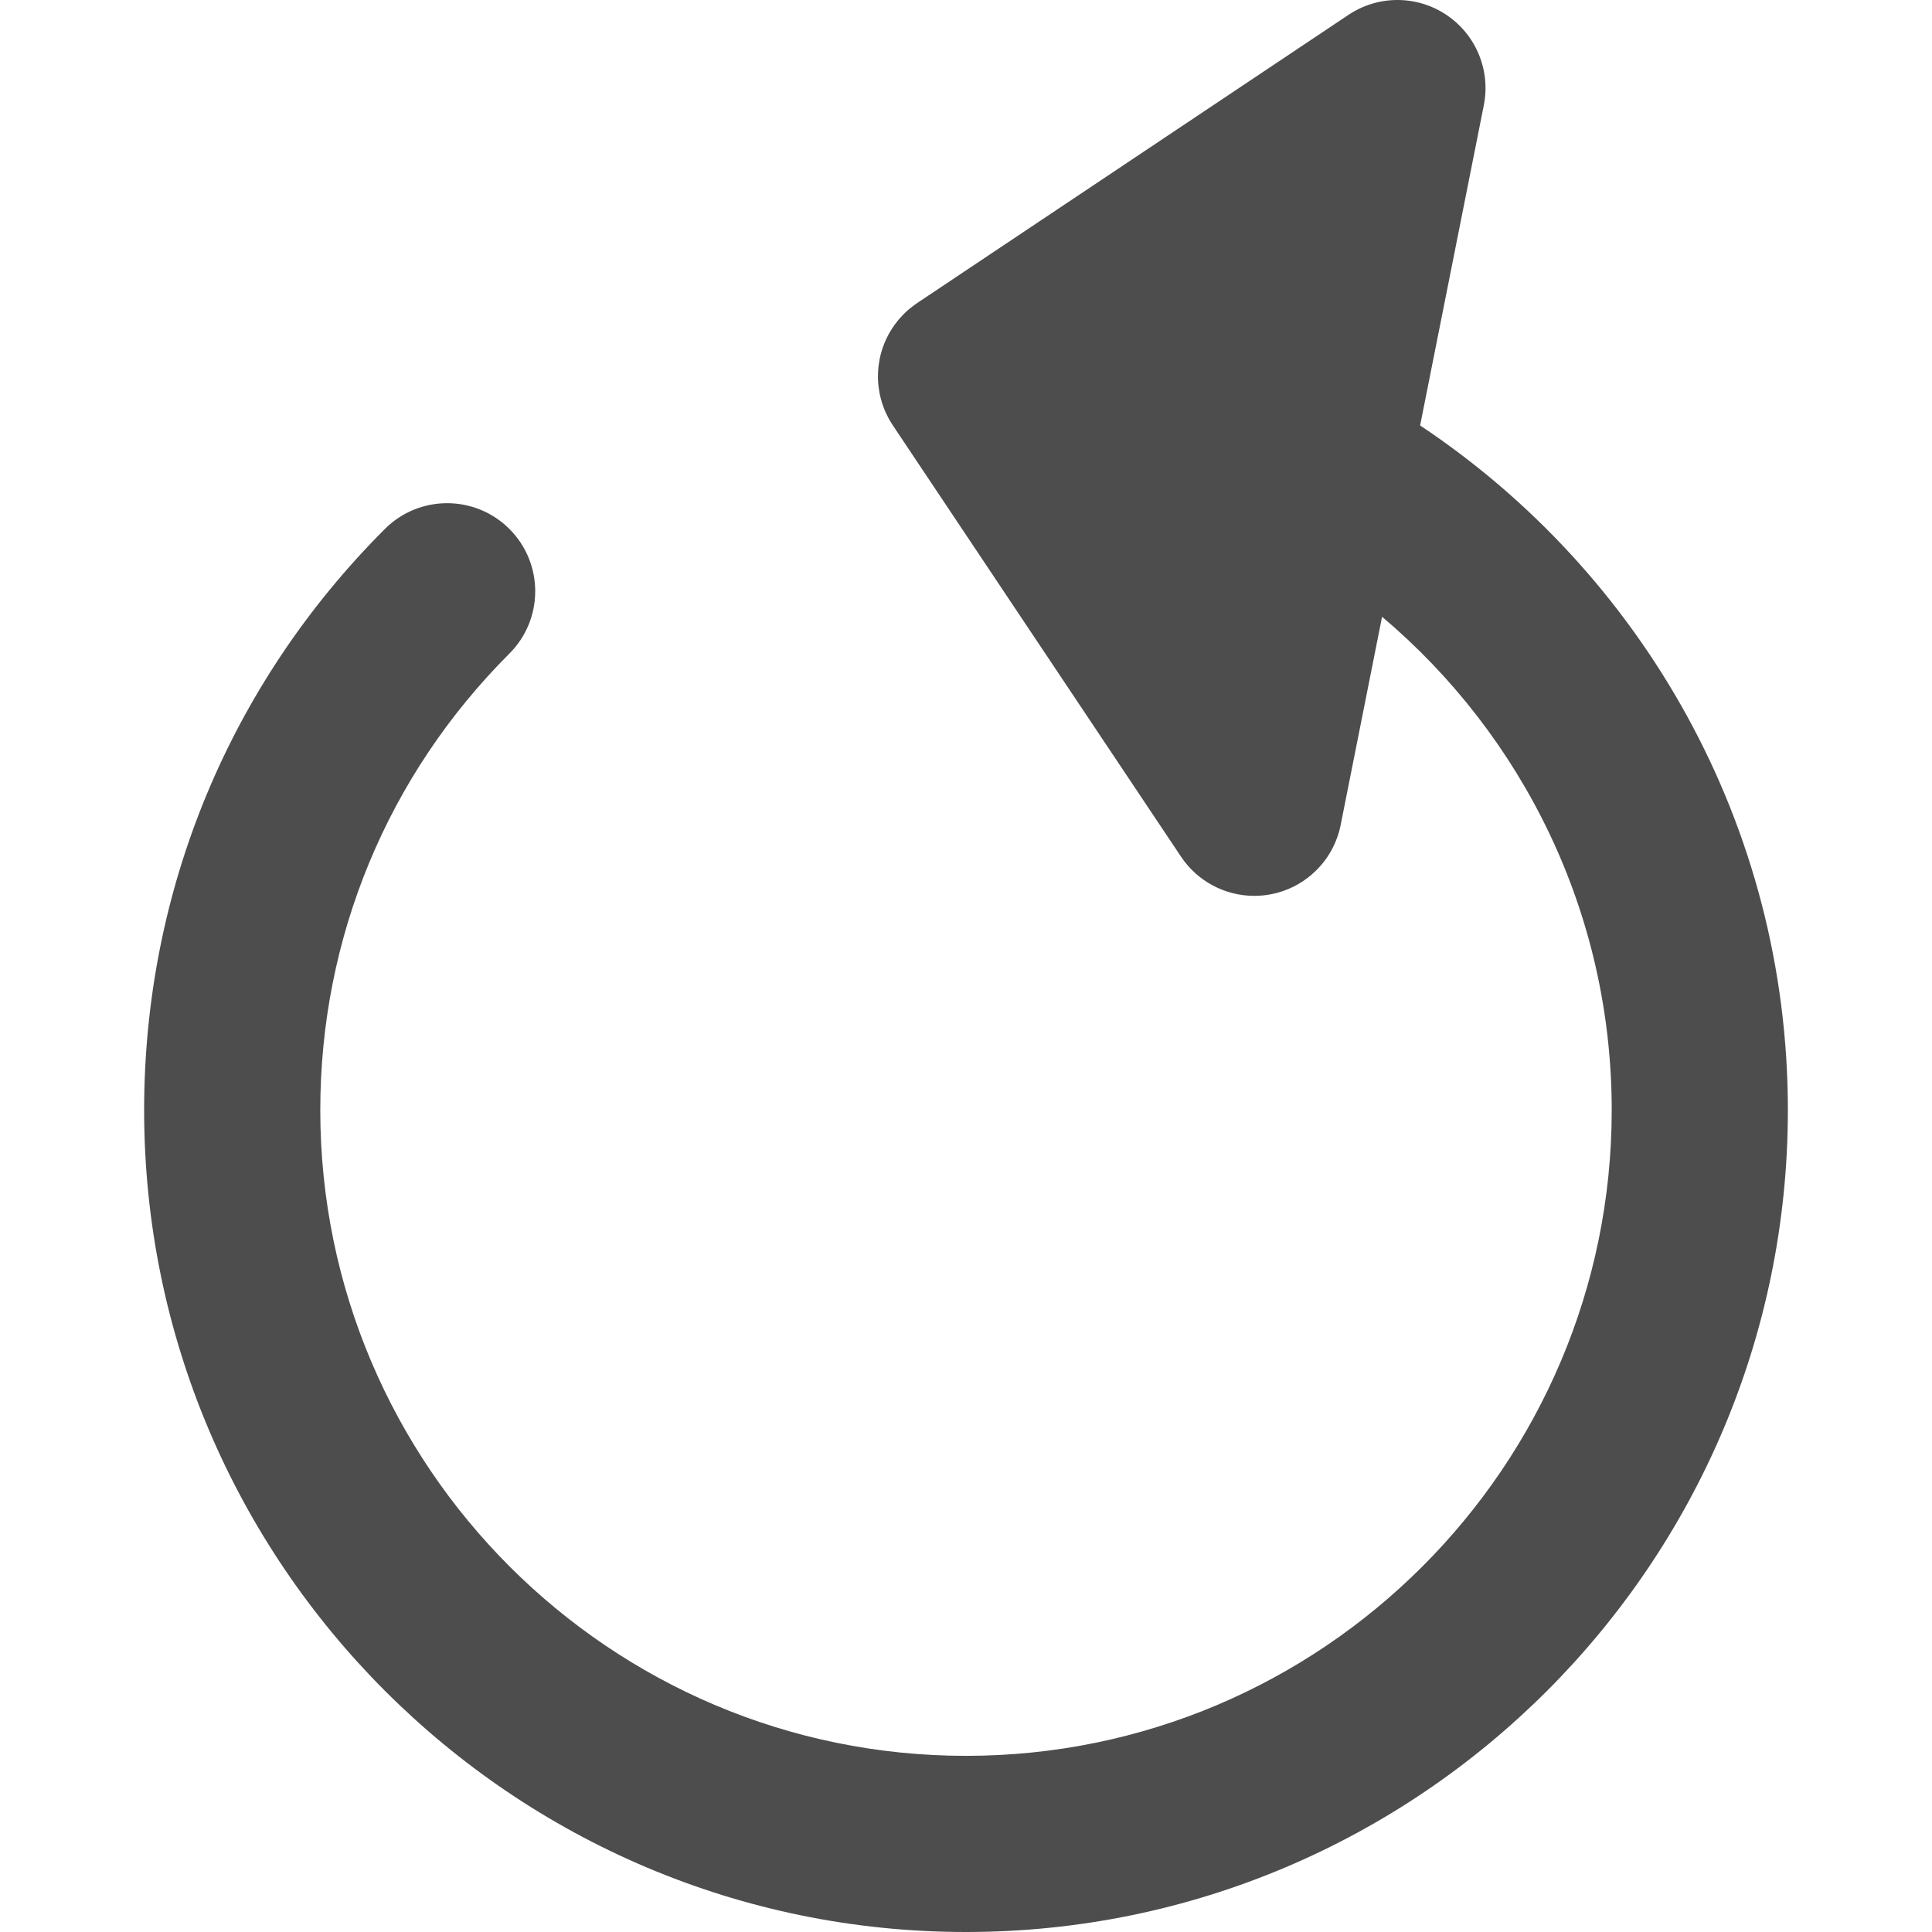
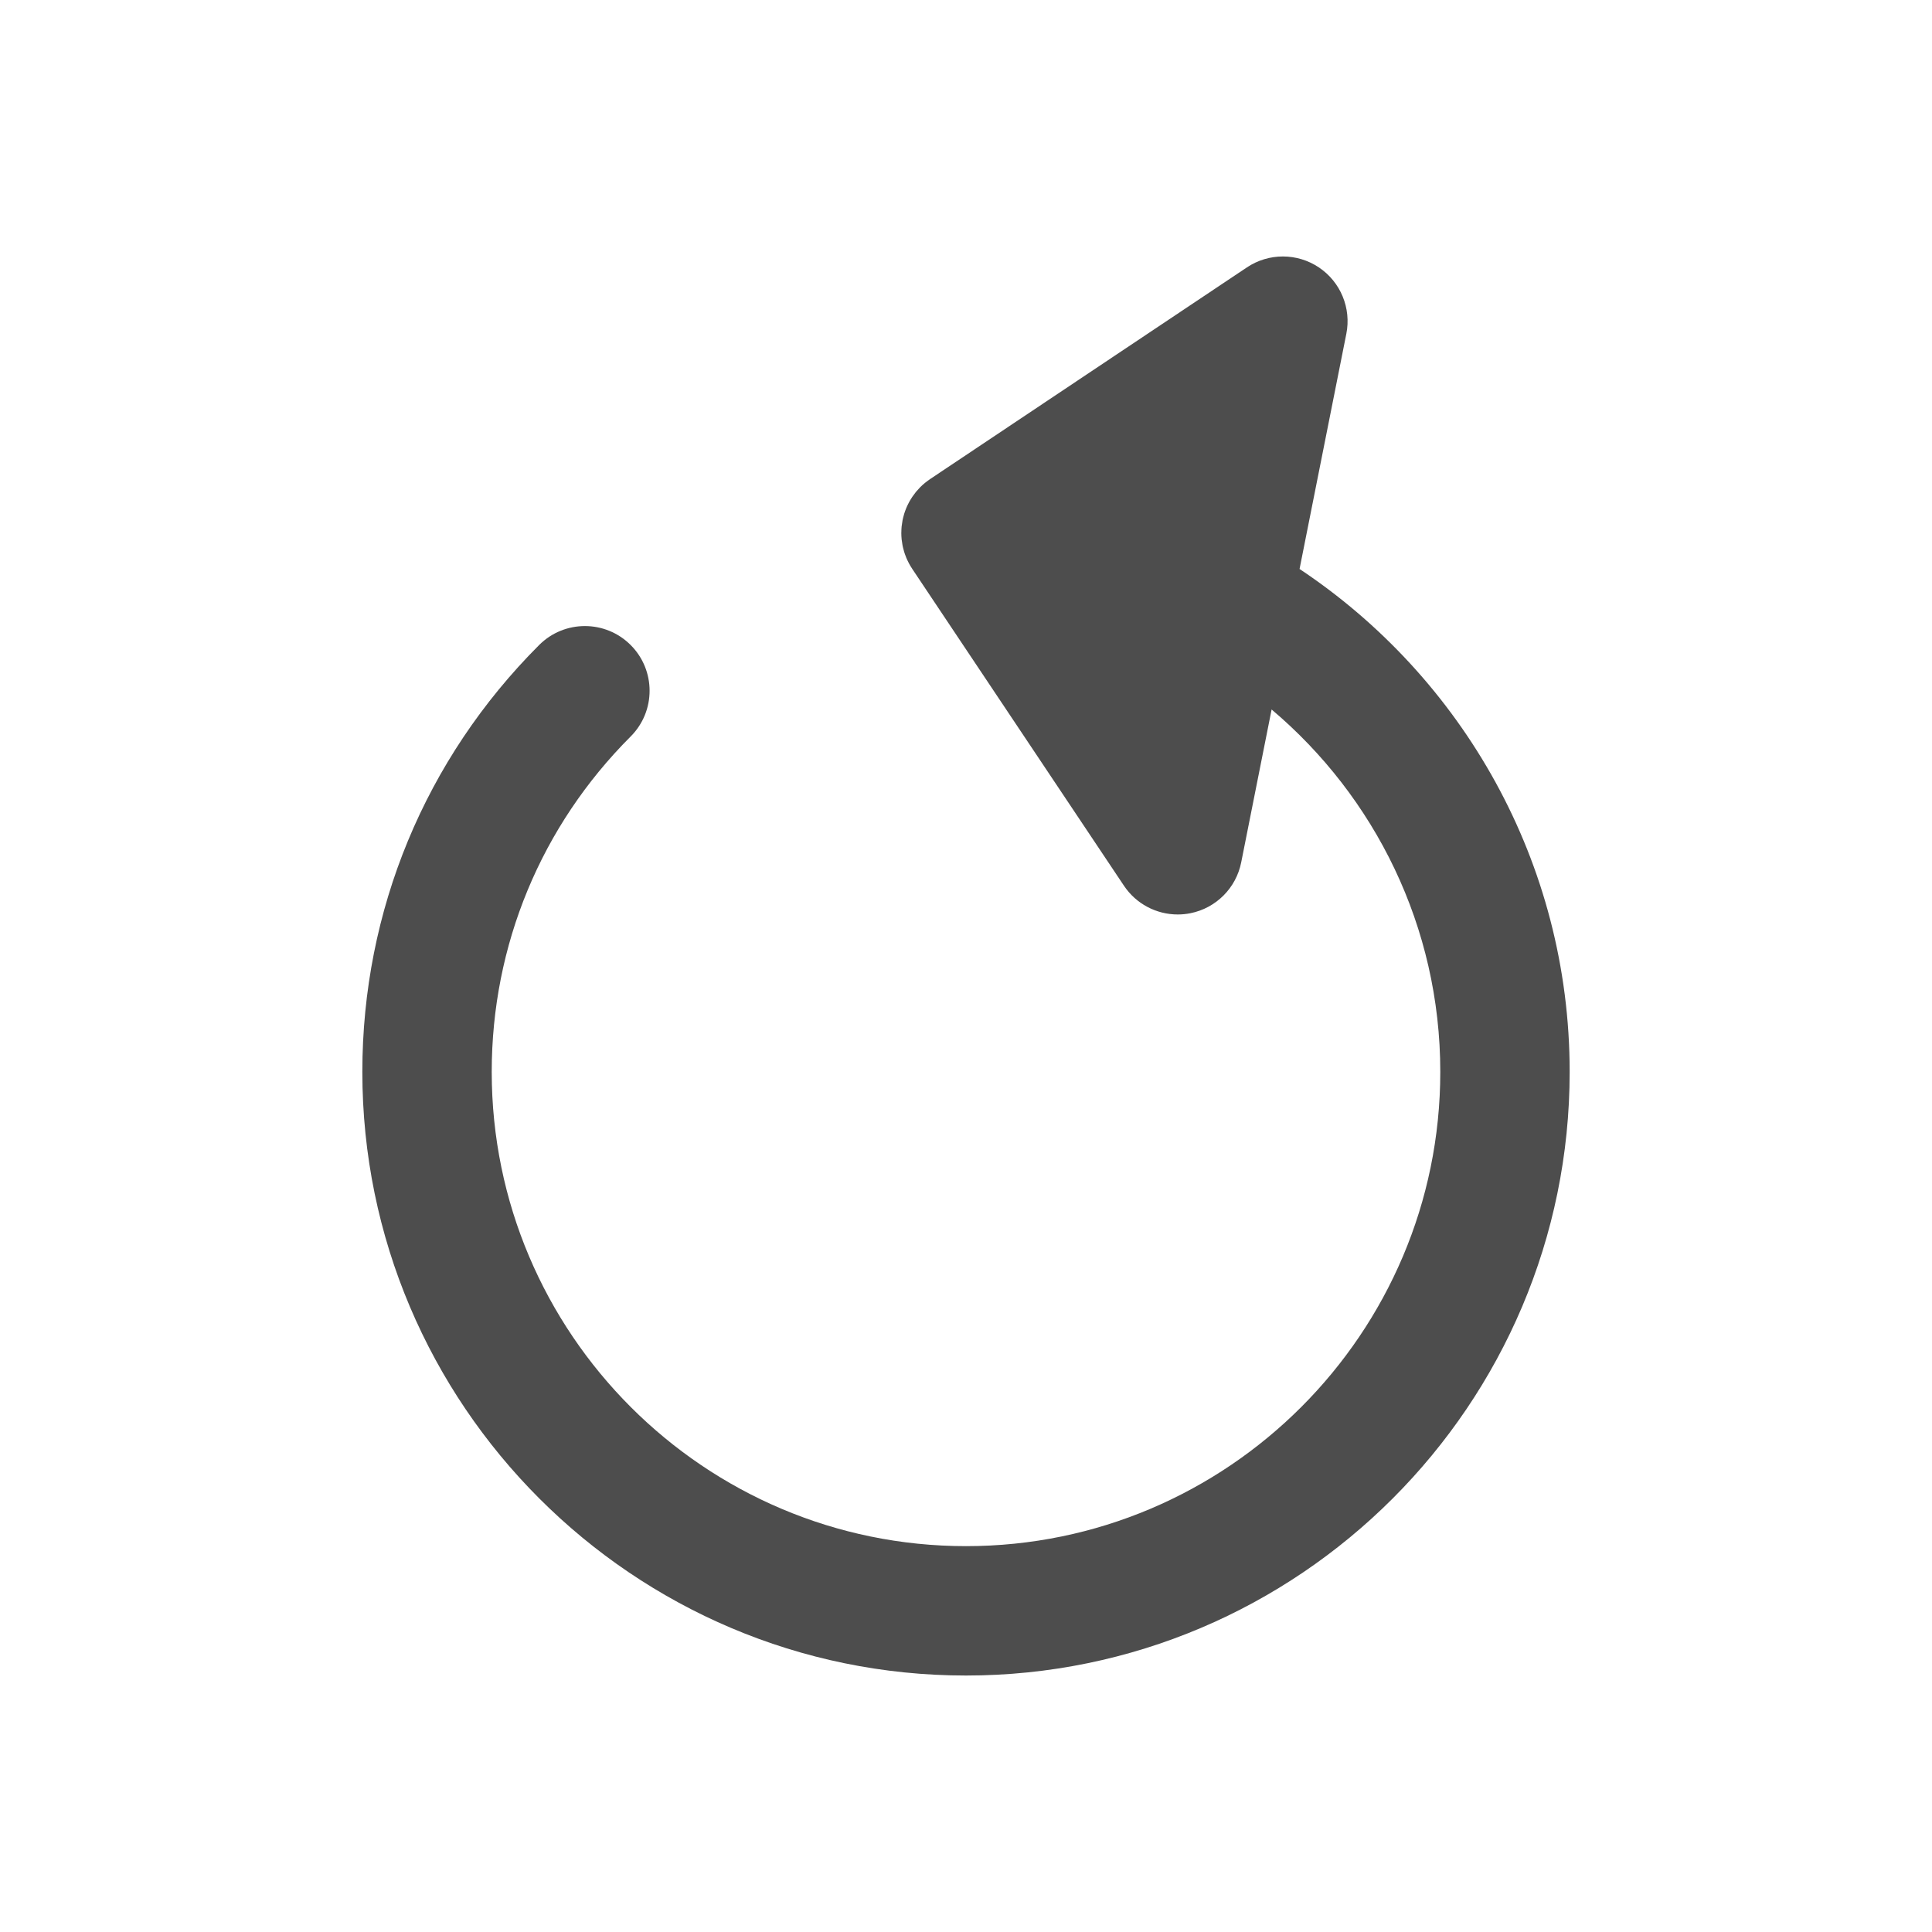
- <svg xmlns="http://www.w3.org/2000/svg" style="enable-background:new 0 0 329.028 329.028" version="1.1" viewBox="0 0 329.028 329.028">
-   <path id="XMLID_169_" d="m241.853 72.46 10.847-54.534c1.184-5.95-1.334-12.028-6.378-15.398-5.045-3.37-11.623-3.37-16.668 0l-73.473 49.092c-5e-3 4e-3 -0.01 7e-3 -0.015 0.011-0.339 0.227-0.663 0.476-0.982 0.729-0.065 0.052-0.137 0.098-0.201 0.15-0.375 0.309-0.734 0.635-1.077 0.978-0.105 0.105-0.198 0.222-0.3 0.33-0.231 0.246-0.465 0.49-0.68 0.751-0.086 0.104-0.159 0.217-0.242 0.324-0.217 0.279-0.435 0.559-0.632 0.853-0.05 0.074-0.091 0.153-0.139 0.228-0.218 0.337-0.429 0.677-0.618 1.031-0.021 0.04-0.039 0.083-0.06 0.123-0.207 0.393-0.4 0.794-0.571 1.206-9e-3 0.02-0.015 0.042-0.023 0.062-0.177 0.431-0.337 0.871-0.475 1.321-0.012 0.041-0.02 0.084-0.031 0.125-0.127 0.428-0.239 0.86-0.327 1.303-1e-3 7e-3 -4e-3 0.013-5e-3 0.02-0.027 0.137-0.038 0.276-0.062 0.414-0.058 0.339-0.117 0.678-0.151 1.025-0.044 0.44-0.062 0.881-0.066 1.321-1e-3 0.056-9e-3 0.11-9e-3 0.167v4e-3c0 0.5 0.026 0.999 0.075 1.495 0.031 0.307 0.087 0.606 0.135 0.907 0.029 0.181 0.047 0.362 0.083 0.542 0.077 0.387 0.18 0.765 0.286 1.142 0.025 0.091 0.043 0.184 0.07 0.274 0.121 0.398 0.266 0.786 0.418 1.17 0.027 0.069 0.048 0.141 0.076 0.21 0.162 0.389 0.345 0.766 0.537 1.137 0.033 0.064 0.06 0.131 0.094 0.194 0.206 0.384 0.432 0.755 0.67 1.118 0.029 0.046 0.054 0.095 0.084 0.141l0.013 0.02c0.014 0.02 0.026 0.04 0.04 0.059l49.041 73.395c2.817 4.217 7.525 6.667 12.47 6.667 0.971 0 1.952-0.094 2.929-0.288 5.95-1.184 10.602-5.835 11.785-11.786l7.052-35.455c23.901 20.188 39.109 50.36 39.109 84.022 0 60.636-49.331 109.968-109.967 109.968-60.637 0-109.969-49.332-109.969-109.968 0-29.373 11.44-56.988 32.21-77.759 5.858-5.858 5.858-15.355 0-21.213-5.857-5.858-15.356-5.858-21.213 0-26.437 26.437-40.997 61.586-40.997 98.972 0 77.178 62.79 139.968 139.969 139.968 77.178 0 139.967-62.79 139.967-139.968 0-48.607-24.91-91.499-62.629-116.6z" style="fill:#4d4d4d" />
+ <svg xmlns="http://www.w3.org/2000/svg" version="1.1" viewBox="0 0 512 512">
+   <path id="XMLID_169_" d="m344.395 150.786 12.398-62.33c1.353-6.801-1.525-13.748-7.29-17.599-5.766-3.852-13.285-3.852-19.051 0l-83.977 56.11c-6e-3 5e-3 -0.011 8e-3 -0.017 0.013-0.387 0.259-0.758 0.544-1.122 0.833-0.074 0.059-0.157 0.112-0.23 0.171-0.429 0.353-0.839 0.726-1.231 1.118-0.12 0.12-0.226 0.254-0.343 0.377-0.264 0.281-0.531 0.56-0.777 0.858-0.098 0.119-0.182 0.248-0.277 0.37-0.248 0.319-0.497 0.639-0.722 0.975-0.057 0.085-0.104 0.175-0.159 0.261-0.249 0.385-0.49 0.774-0.706 1.178-0.024 0.046-0.045 0.095-0.069 0.141-0.237 0.449-0.457 0.908-0.653 1.378-0.01 0.023-0.017 0.048-0.026 0.071-0.202 0.493-0.385 0.996-0.543 1.51-0.014 0.047-0.023 0.096-0.035 0.143-0.145 0.489-0.273 0.983-0.374 1.489-1e-3 8e-3 -5e-3 0.015-6e-3 0.023-0.031 0.157-0.043 0.315-0.071 0.473-0.066 0.387-0.134 0.775-0.173 1.172-0.05 0.503-0.071 1.007-0.075 1.51-1e-3 0.064-0.01 0.126-0.01 0.191v5e-3c0 0.571 0.03 1.142 0.086 1.709 0.035 0.351 0.099 0.693 0.154 1.037 0.033 0.207 0.054 0.414 0.095 0.619 0.088 0.442 0.206 0.874 0.327 1.305 0.029 0.104 0.049 0.21 0.08 0.313 0.138 0.455 0.304 0.898 0.478 1.337 0.031 0.079 0.055 0.161 0.087 0.24 0.185 0.445 0.394 0.876 0.614 1.3 0.038 0.073 0.069 0.15 0.107 0.222 0.235 0.439 0.494 0.863 0.766 1.278 0.033 0.053 0.062 0.109 0.096 0.161l0.015 0.023c0.016 0.023 0.03 0.046 0.046 0.067l56.052 83.887c3.22 4.82 8.601 7.62 14.253 7.62 1.11 0 2.231-0.107 3.348-0.329 6.801-1.353 12.118-6.669 13.47-13.471l8.06-40.524c27.318 23.074 44.7 57.559 44.7 96.034 0 69.304-56.383 125.689-125.688 125.689-69.306 0-125.69-56.384-125.69-125.689 0-33.572 13.075-65.135 36.815-88.875 6.695-6.695 6.695-17.55 0-24.246-6.694-6.695-17.551-6.695-24.246 0-30.216 30.216-46.858 70.39-46.858 113.121 0 88.211 71.766 159.977 159.979 159.977 88.211 0 159.976-71.766 159.976-159.977 0-55.556-28.471-104.579-71.582-133.269z" style="fill:#4d4d4d;stroke-width:1.143" />
</svg>
